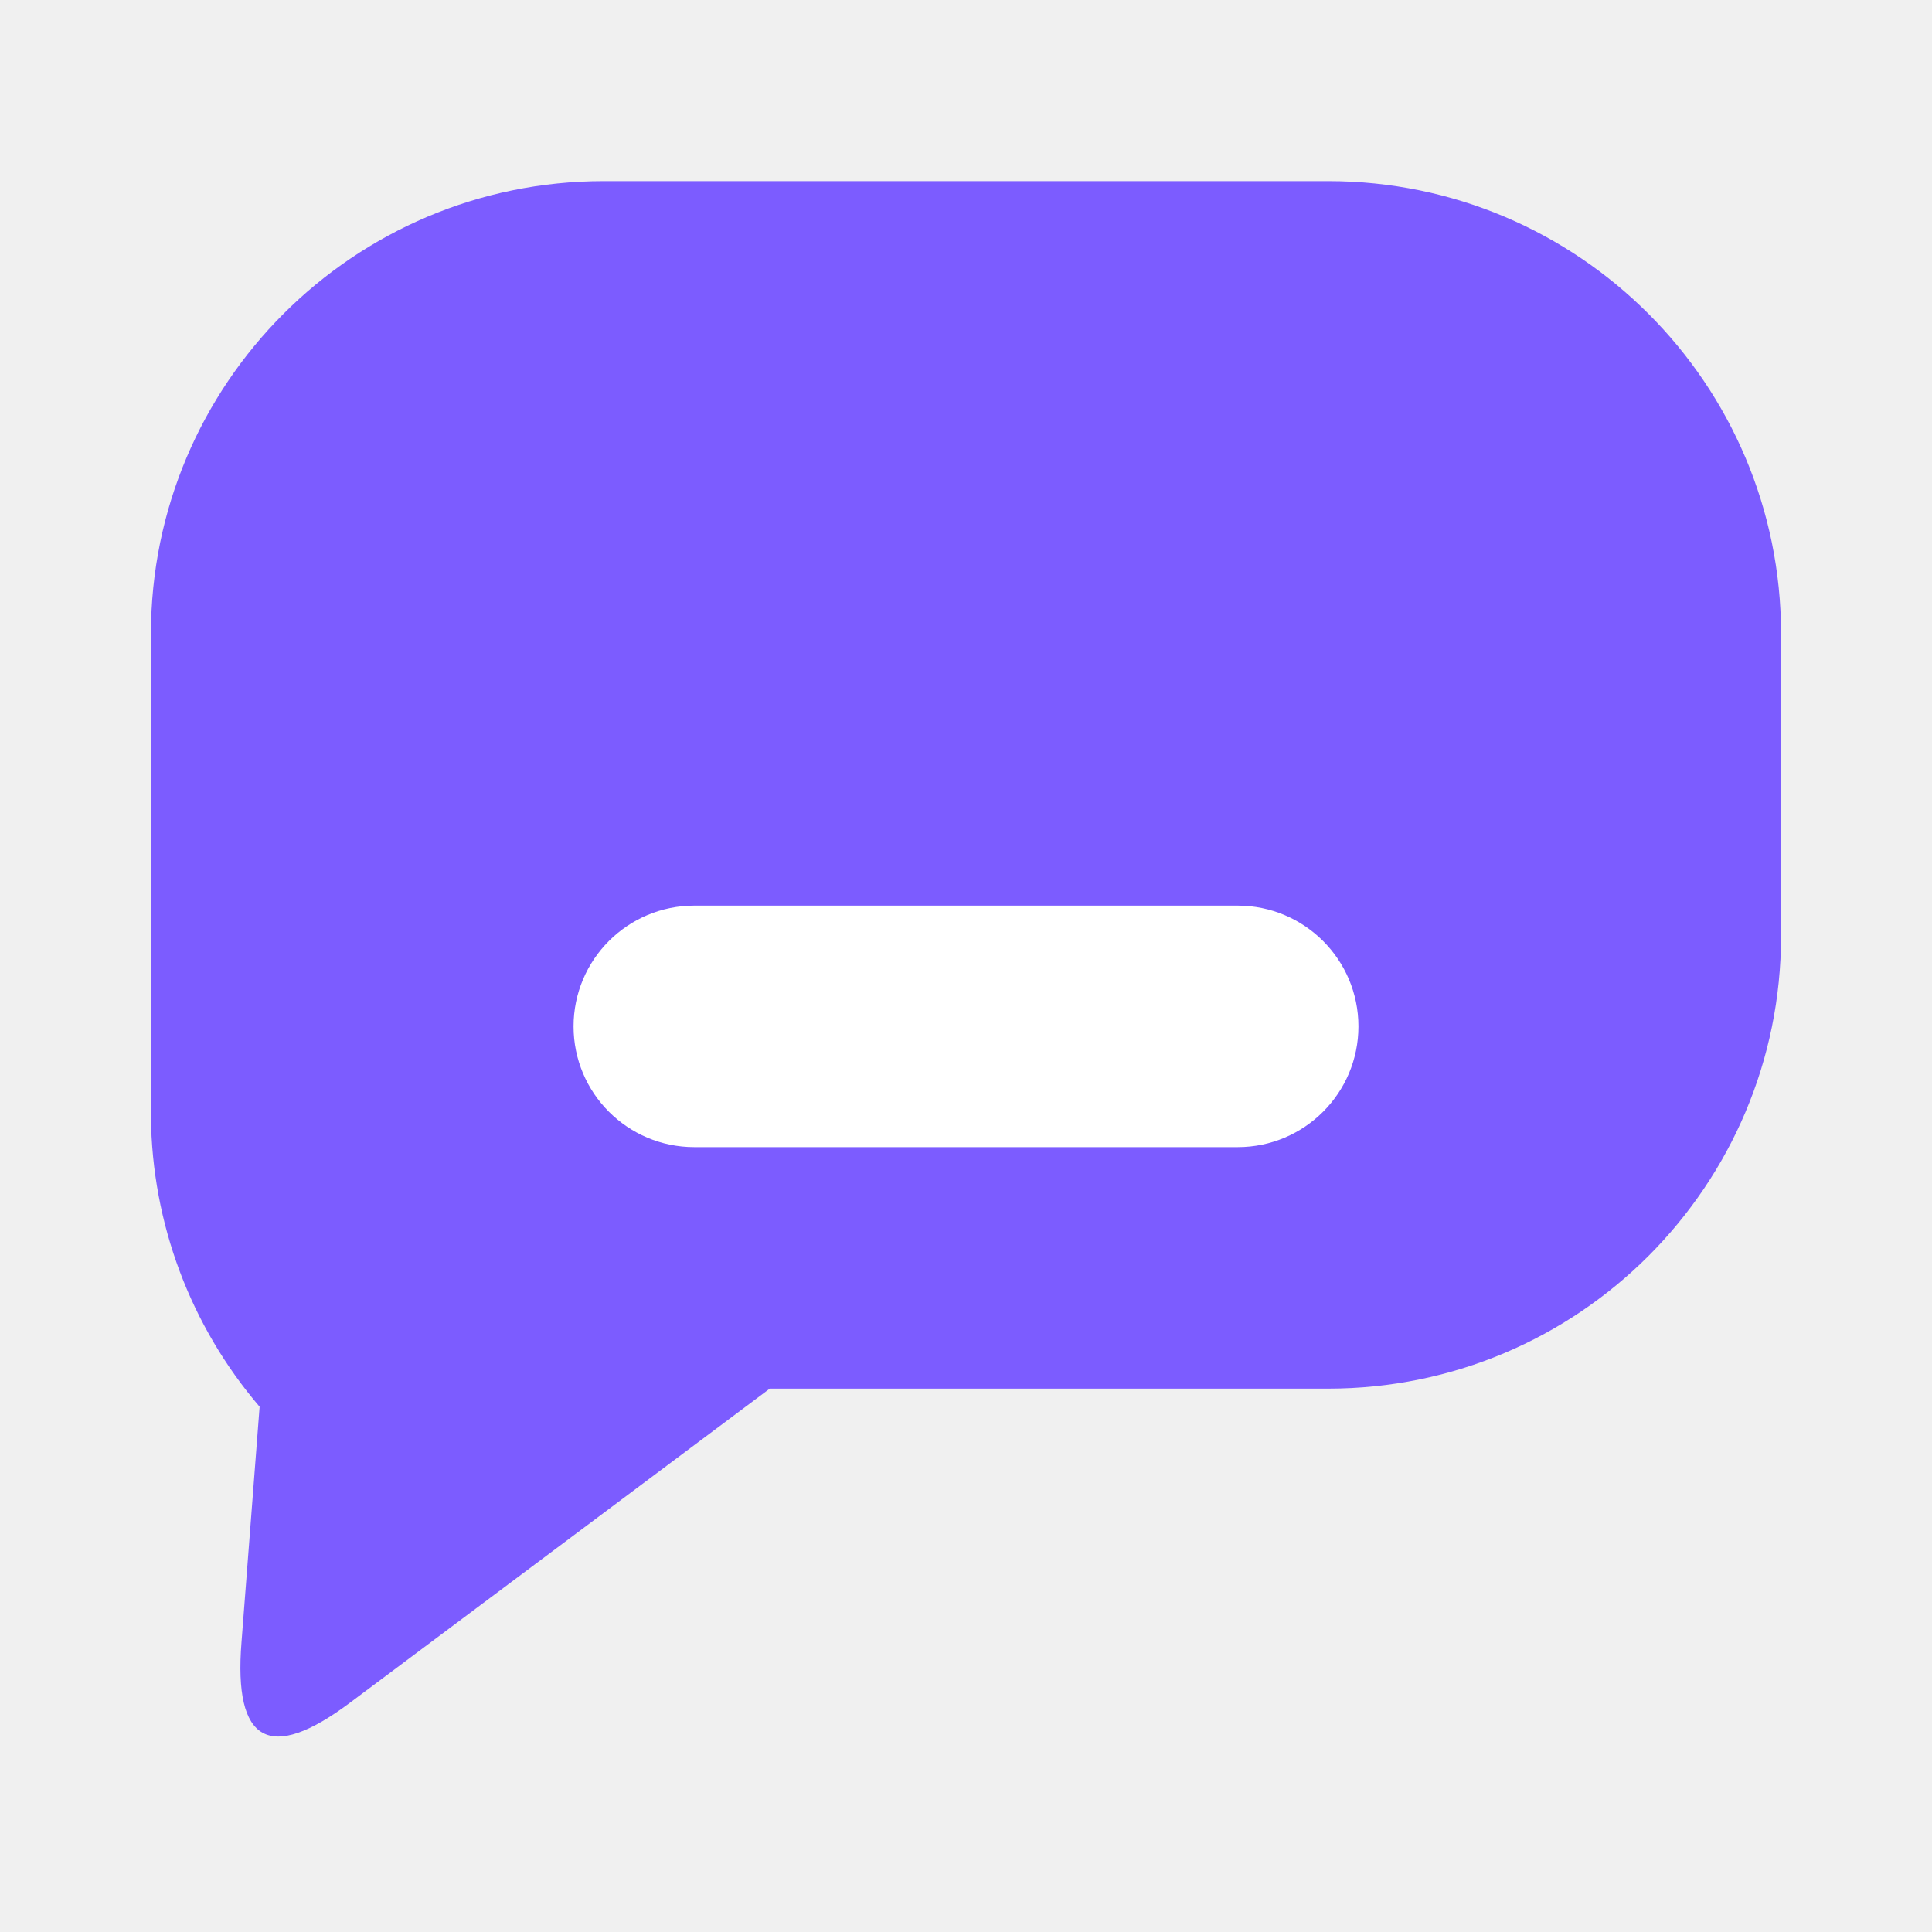
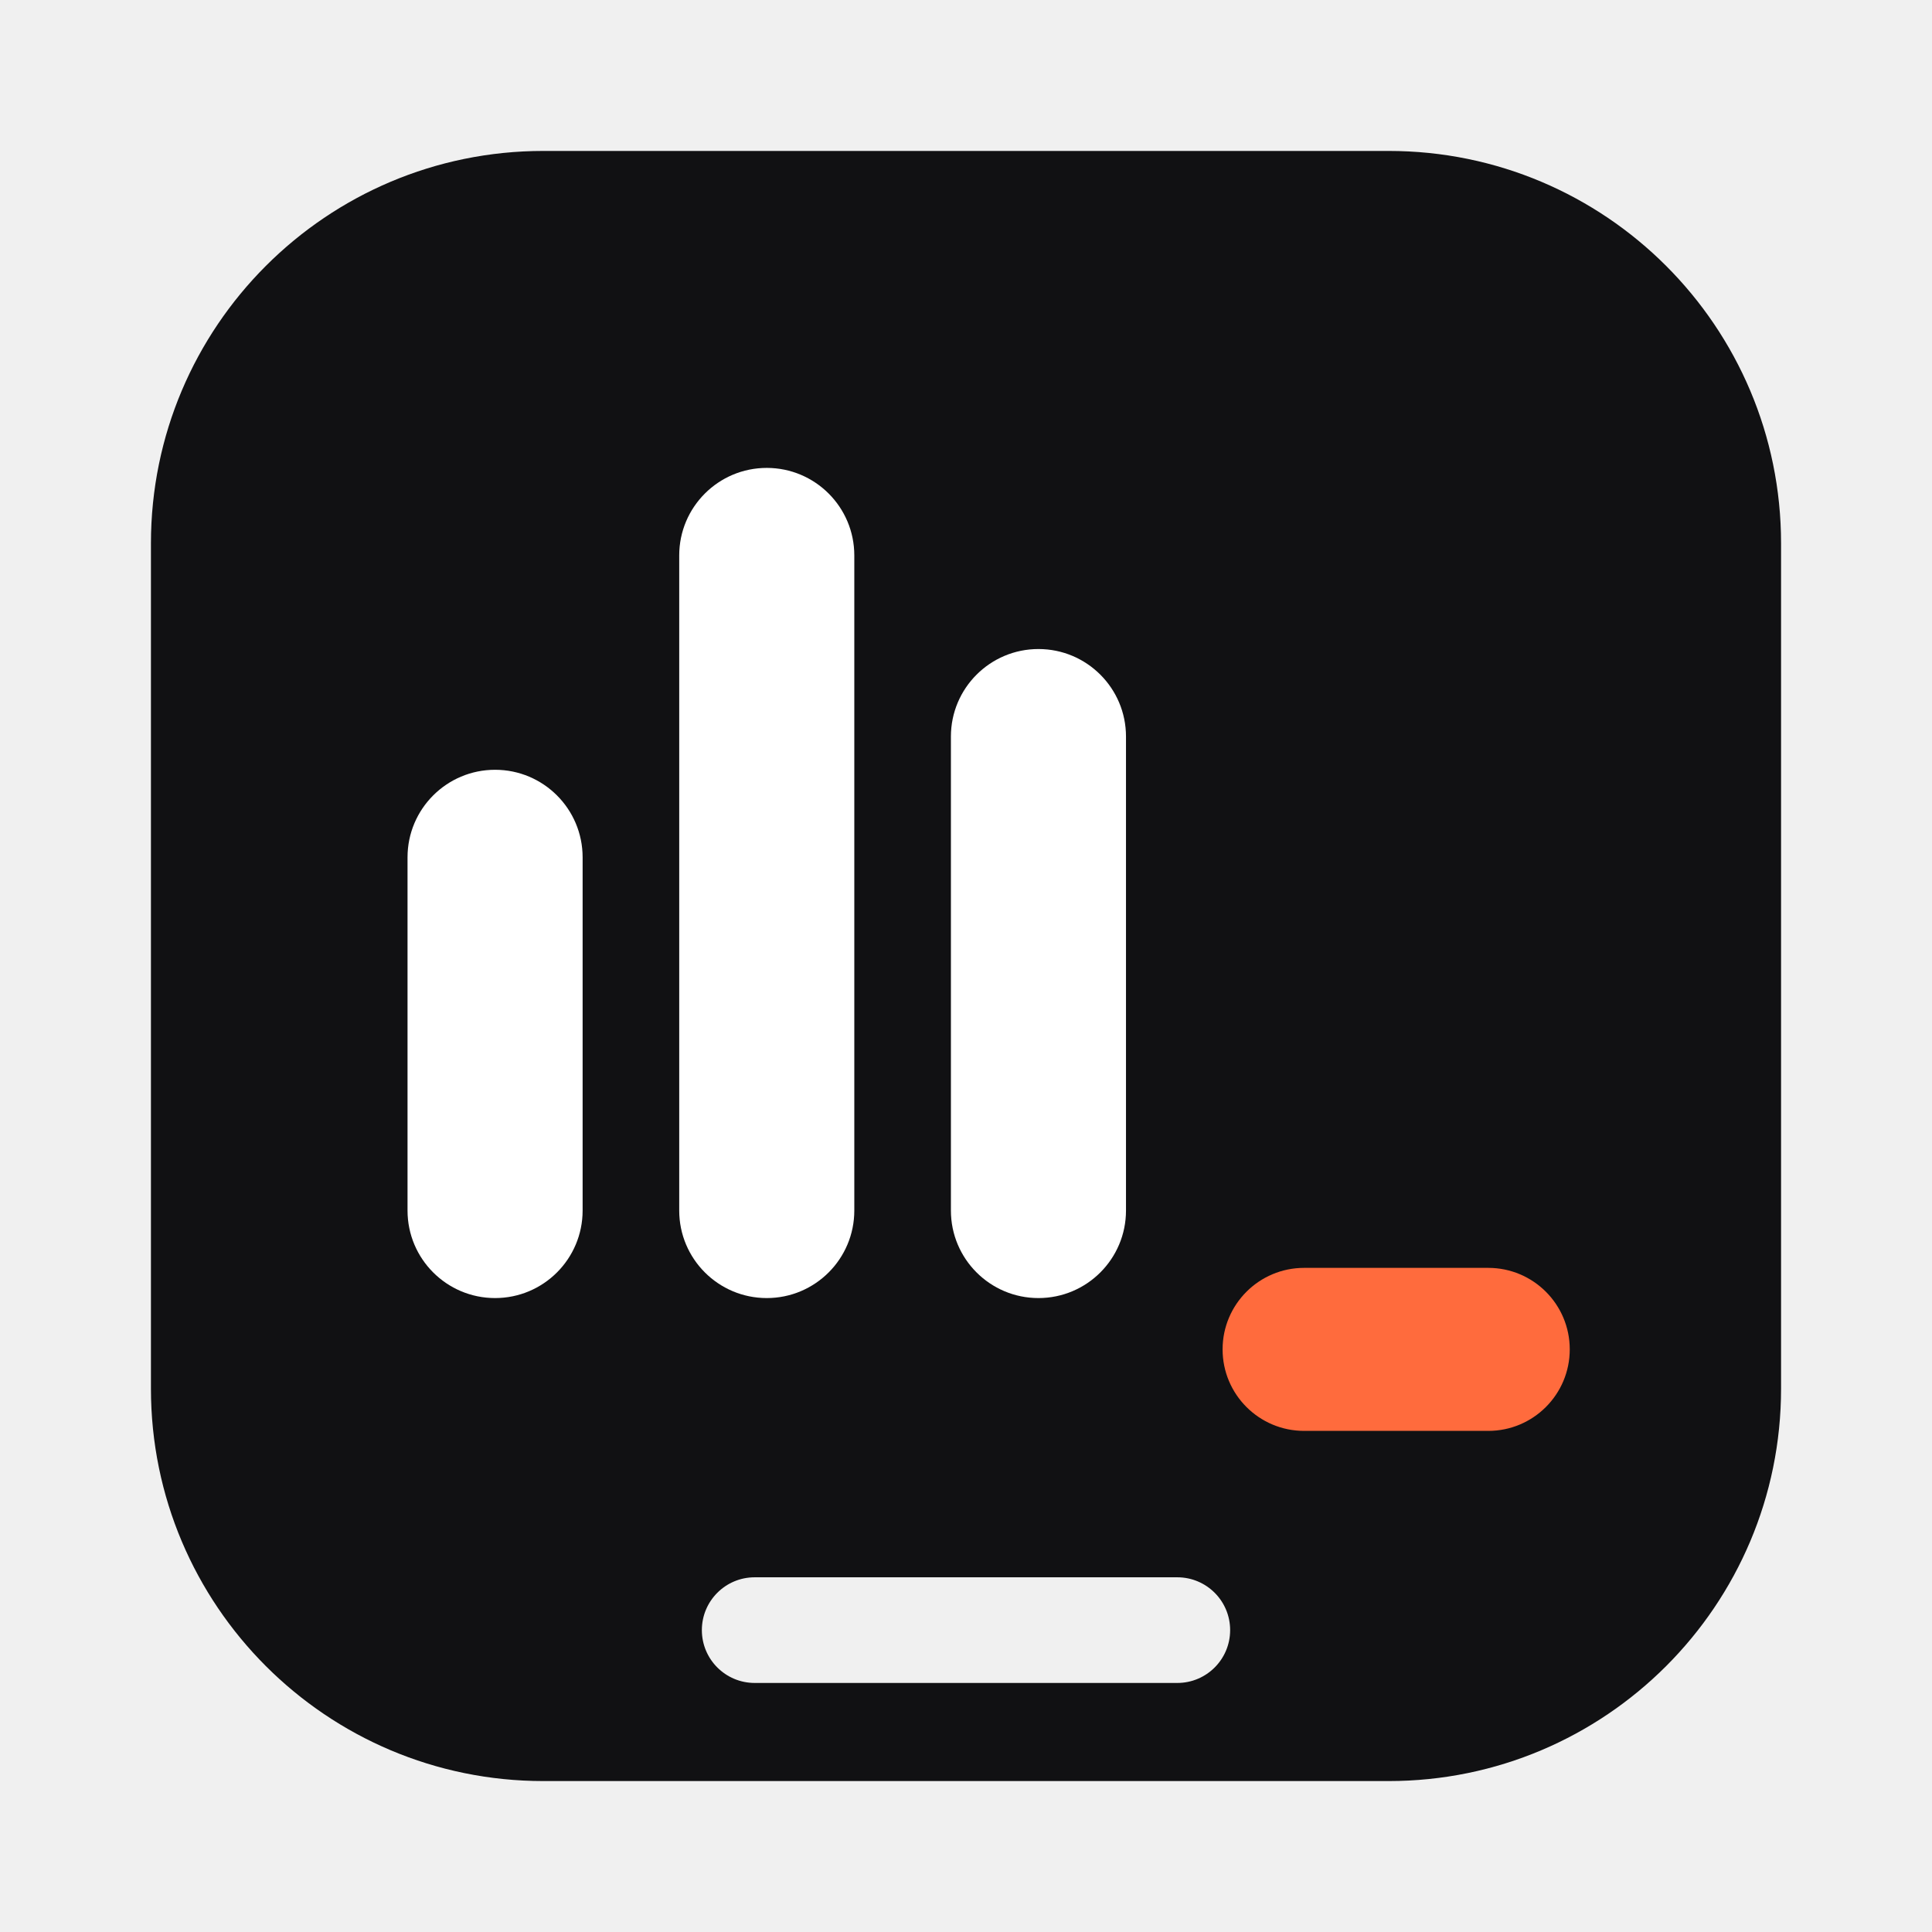
<svg xmlns="http://www.w3.org/2000/svg" width="64" height="64" viewBox="0 0 64 64">
  <mask id="m">
    <rect width="64" height="64" fill="#fff" />
+     <path d="M25 52.25H39A1.75 1.75 0 0 1 39 55.75H25A1.75 1.75 0 0 1 25 52.25Z" fill="#000" />
  </mask>
-   <path d="M20 6H44A15 15 0 0 1 59 21V31A15 15 0 0 1 44 46H25.5L11.6 56.4Q7.6 59.4 8 54.4L8.6 46.6A15 15 0 0 1 5 37V21A15 15 0 0 1 20 6Z" fill="#7C5CFF" mask="url(#m)" />
-   <path d="M23 30H41A4 4 0 0 1 41 38H23A4 4 0 0 1 23 30Z" fill="#FFFFFF" />
+   <path d="M18 5H46A13 13 0 0 1 59 18V46A13 13 0 0 1 46 59H18A13 13 0 0 1 5 46V18A13 13 0 0 1 18 5Z" fill="#111113" mask="url(#m)" />
+   <path d="M13.5 28.4A2.9 2.9 0 0 1 19.3 28.4V40.1A2.9 2.9 0 0 1 13.5 40.1ZM22.5 18.4A2.9 2.9 0 0 1 28.3 18.4V40.1A2.9 2.9 0 0 1 22.5 40.1ZM31.5 24.4A2.9 2.9 0 0 1 37.3 24.4V40.1A2.9 2.9 0 0 1 31.5 40.1Z" fill="#FFFFFF" />
+   <path d="M43.2 42H49.3A2.7 2.7 0 0 1 49.3 47.4H43.2A2.7 2.7 0 0 1 43.2 42Z" fill="#FF6B3D" />
</svg>
